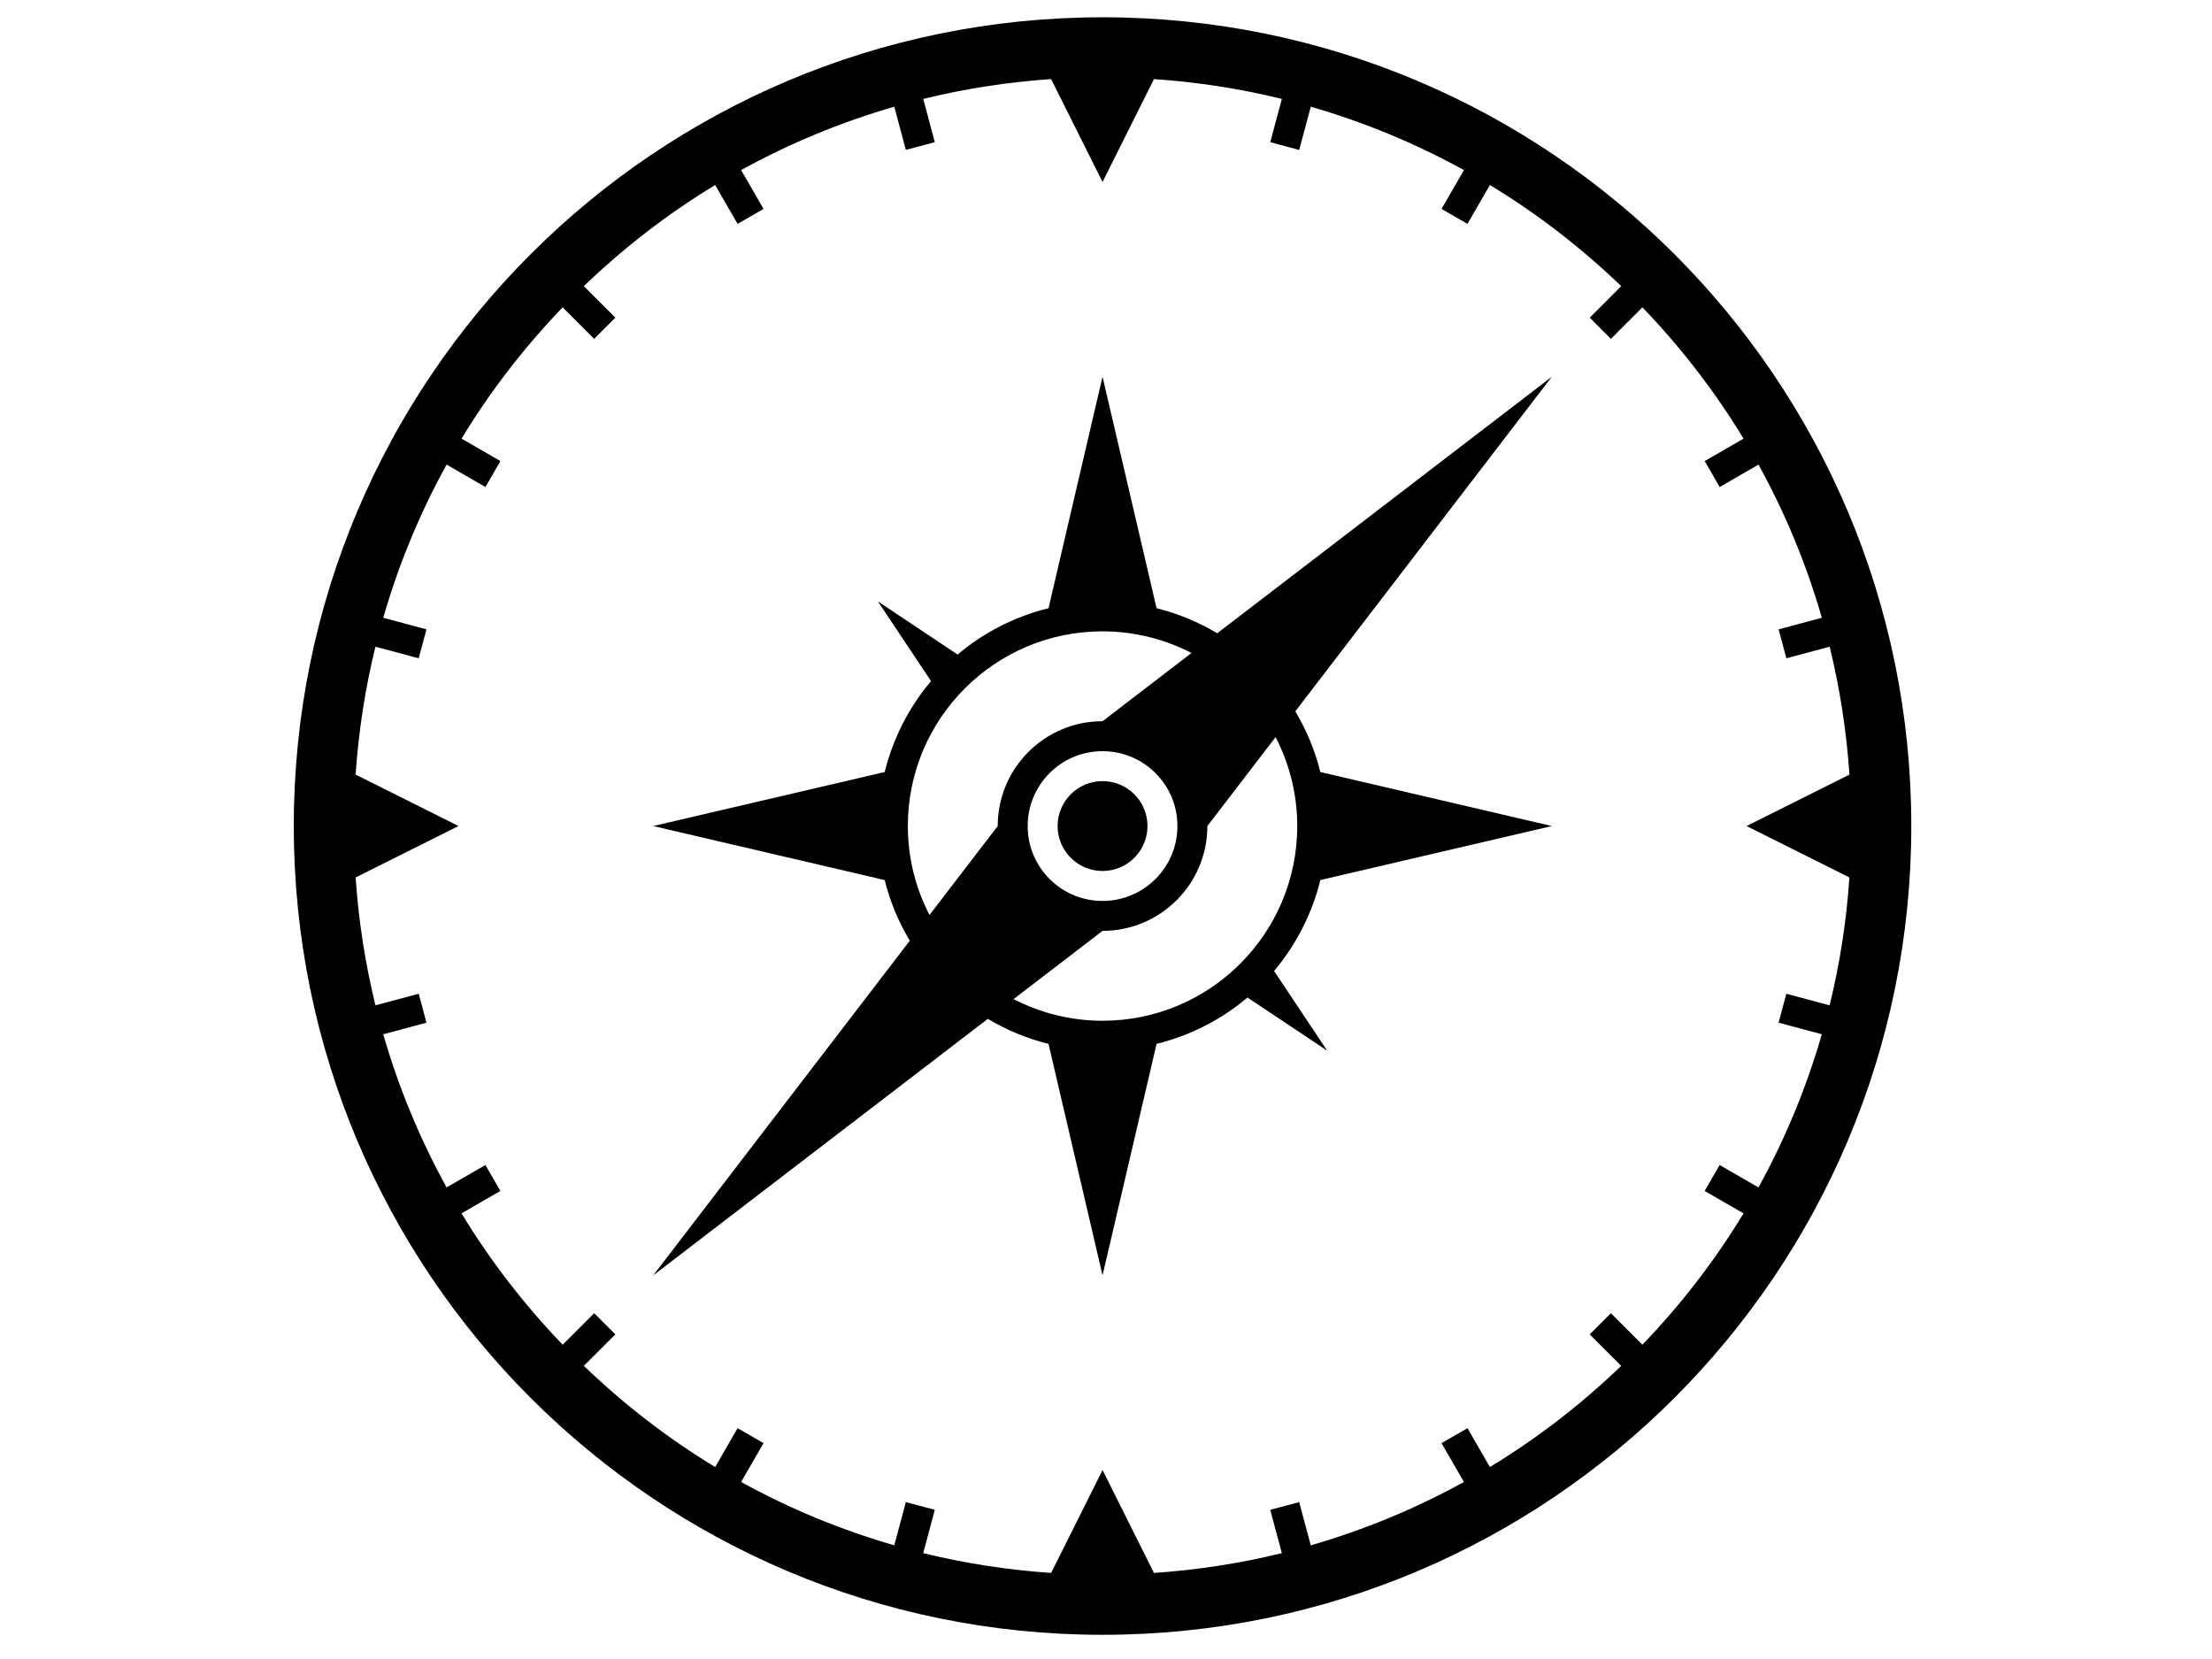
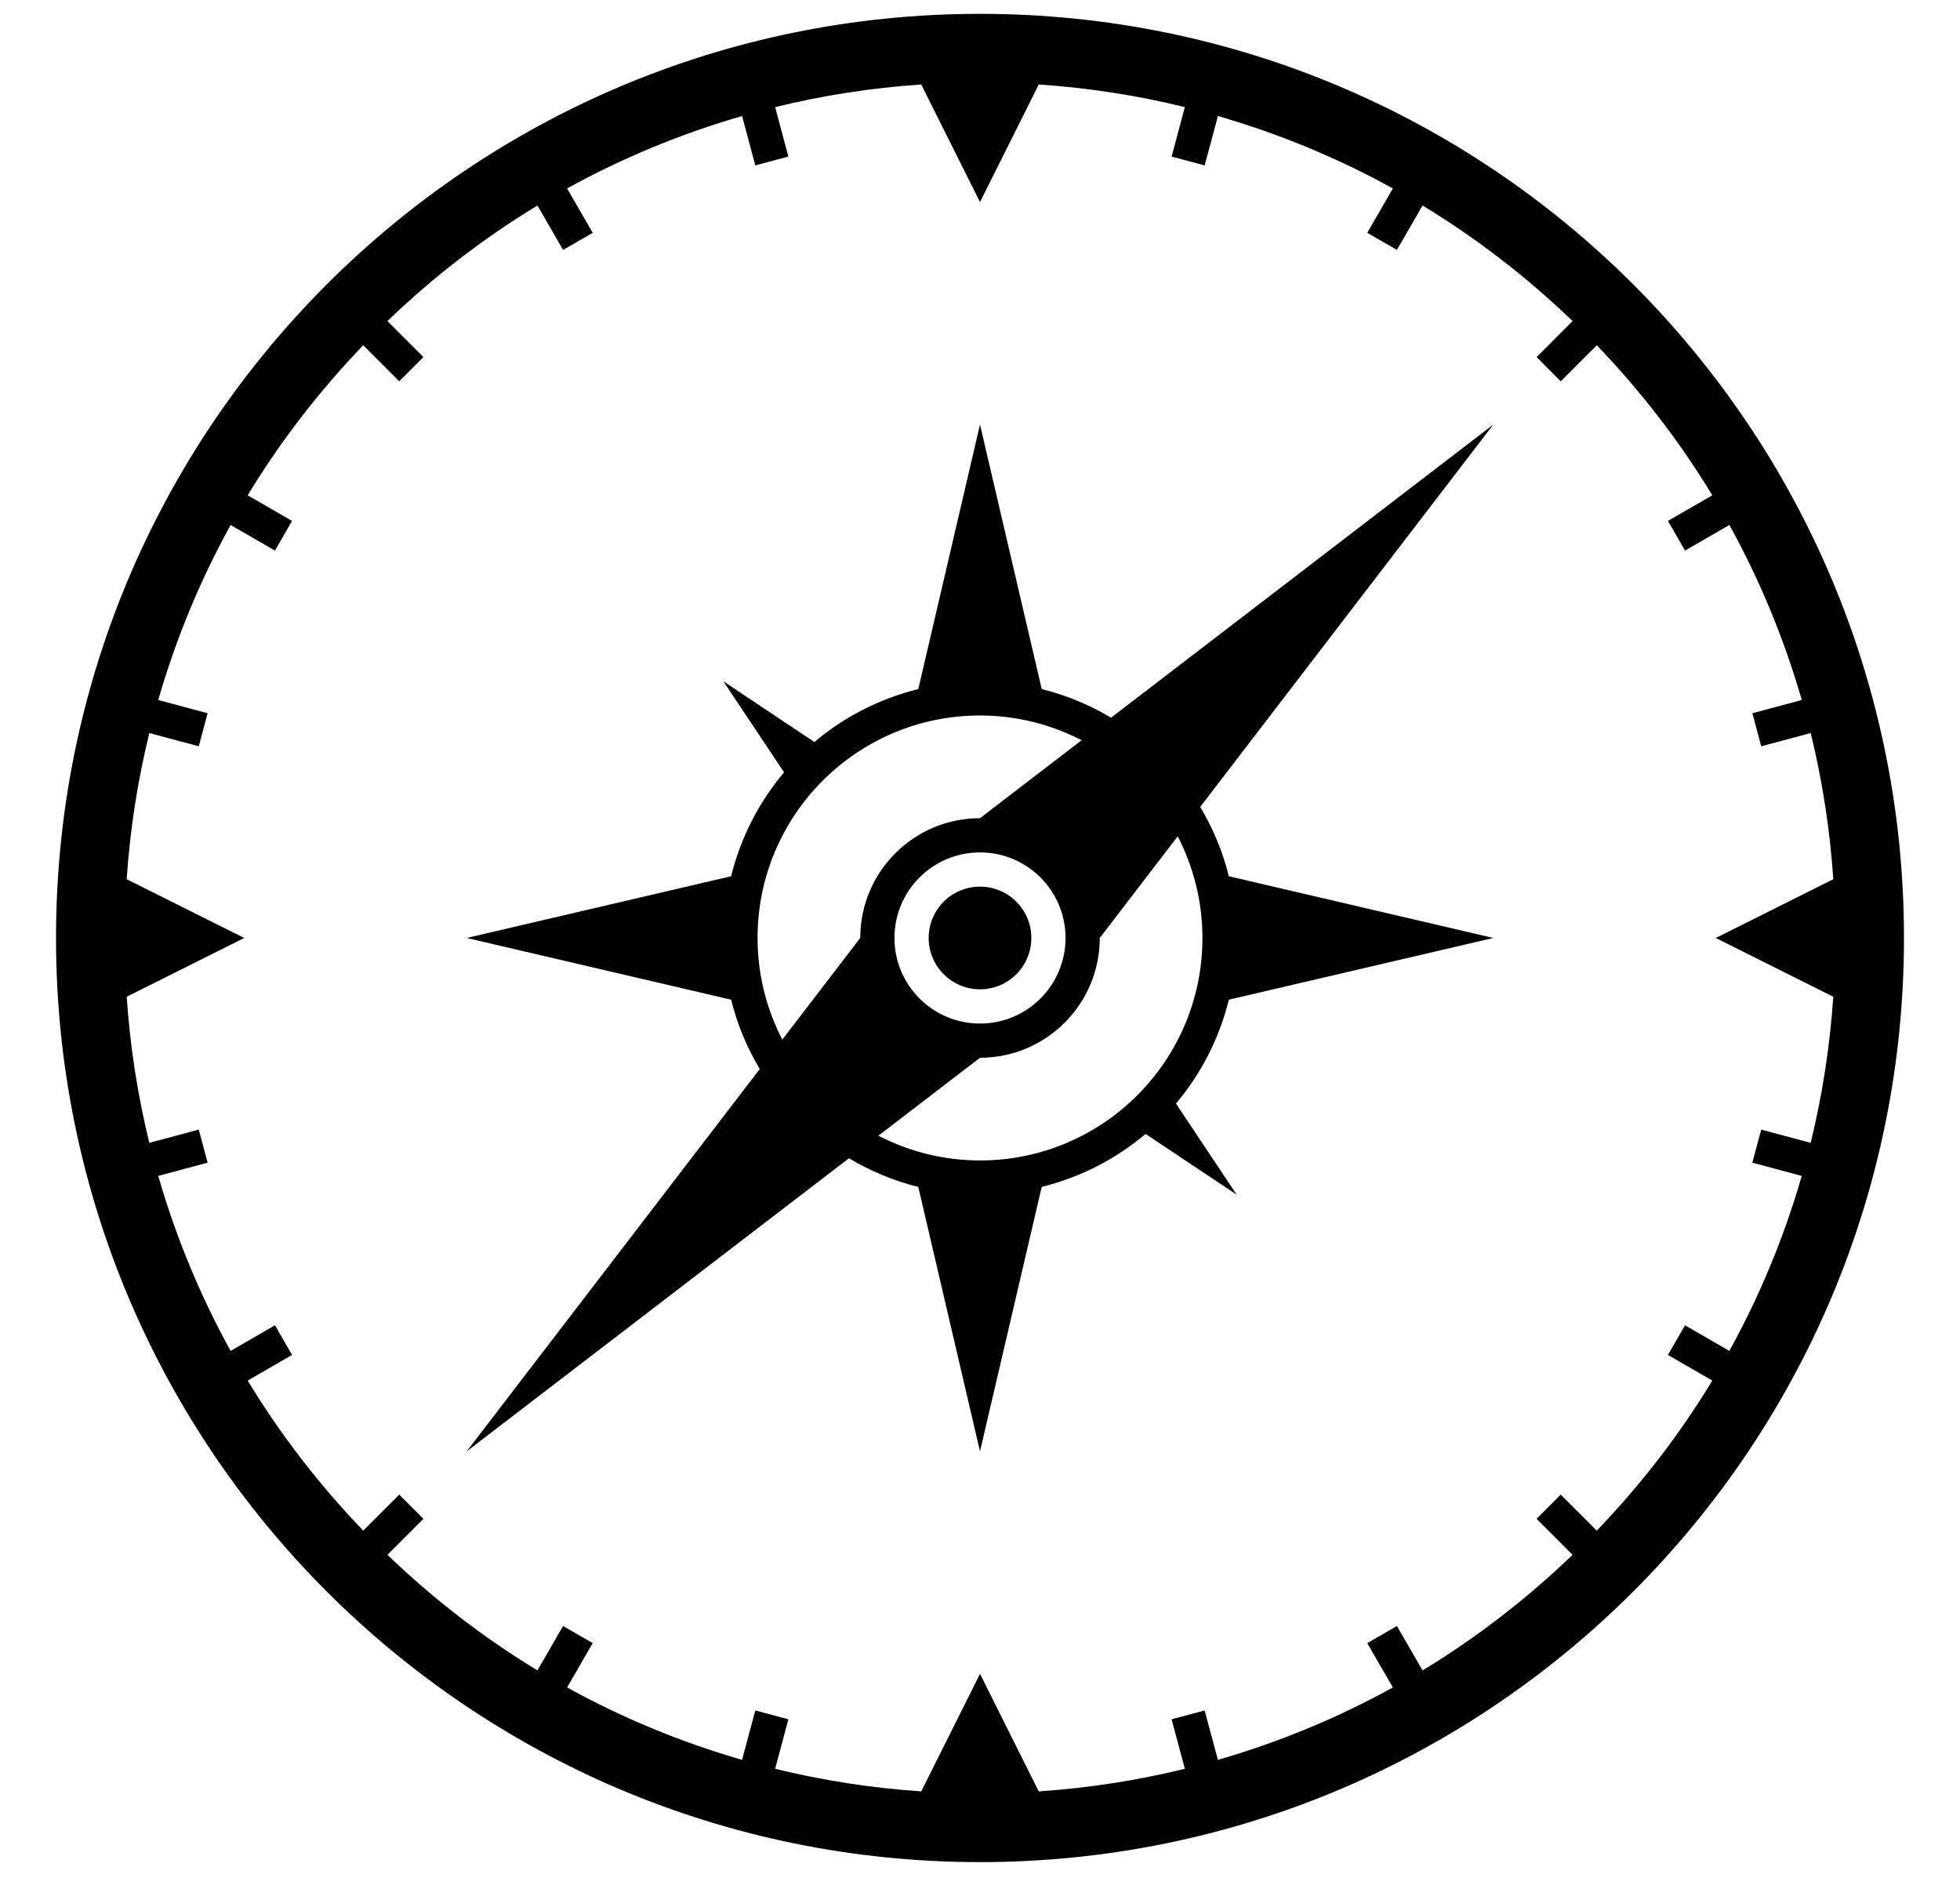
- <svg xmlns="http://www.w3.org/2000/svg" version="1.1" id="Layer_1" x="0px" y="0px" width="640px" height="480px" viewBox="0 0 640 480" enable-background="new 0 0 640 480" xml:space="preserve">
+ <svg xmlns="http://www.w3.org/2000/svg" version="1.1" id="Layer_1" x="0px" y="0px" width="708.5px" height="678.5px" viewBox="-68.5 0 708.5 678.5" enable-background="new -68.5 0 708.5 678.5" xml:space="preserve">
  <g>
-     <path d="M319,5C189.766,5,85,109.761,85,239c0,129.228,104.766,234,234,234c129.234,0,234-104.772,234-234   C553,109.761,448.234,5,319,5z M475.195,389.064l-9.117-9.111l-6.124,6.124l9.111,9.117   c-11.527,11.077-24.237,20.933-37.993,29.264l-6.489-11.241l-7.509,4.334l6.482,11.227c-13.904,7.681-28.754,13.838-44.307,18.331   l-3.354-12.509l-8.374,2.241l3.36,12.529c-11.979,2.938-24.339,4.867-37.003,5.728L319,425.33l-14.882,29.765   c-12.664-0.862-25.029-2.79-37.006-5.727l3.356-12.529l-8.374-2.241l-3.352,12.509c-15.556-4.493-30.407-10.65-44.31-18.331   l6.482-11.228l-7.507-4.333l-6.486,11.241c-13.75-8.331-26.465-18.187-37.992-29.265l9.116-9.116l-6.131-6.125l-9.116,9.112   c-11.078-11.527-20.933-24.243-29.259-37.992l11.241-6.492l-4.333-7.507l-11.233,6.486c-7.674-13.908-13.839-28.754-18.331-44.312   l12.505-3.352l-2.241-8.374l-12.519,3.356c-2.94-11.977-4.873-24.33-5.733-36.995l29.764-14.882l-29.769-14.882   c0.862-12.665,2.794-25.029,5.738-37.005l12.519,3.355l2.241-8.373l-12.504-3.352c4.491-15.561,10.656-30.411,18.335-44.315   l11.228,6.481l4.334-7.508l-11.242-6.491c8.326-13.75,18.178-26.46,29.255-37.987l9.121,9.121l6.131-6.13l-9.122-9.122   c11.527-11.077,24.242-20.928,37.997-29.254l6.486,11.241l7.508-4.334l-6.482-11.232c13.904-7.674,28.753-13.838,44.31-18.336   l3.351,12.504l8.374-2.241l-3.352-12.519c11.972-2.939,24.336-4.873,37-5.733L319,52.652l14.882-29.765   c12.664,0.862,25.029,2.79,37,5.733l-3.355,12.519l8.371,2.242l3.356-12.504c15.553,4.498,30.401,10.662,44.307,18.336   l-6.481,11.232l7.506,4.333l6.491-11.242c13.755,8.327,26.471,18.178,37.998,29.255l-9.116,9.122l6.125,6.13l9.122-9.121   c11.071,11.527,20.929,24.237,29.254,37.993l-11.237,6.485l4.335,7.507l11.222-6.482c7.687,13.905,13.844,28.754,18.341,44.315   l-12.51,3.352l2.242,8.372l12.523-3.355c2.939,11.977,4.867,24.341,5.729,37.005L505.33,239l29.765,14.882   c-0.862,12.664-2.79,25.025-5.728,36.996l-12.524-3.356l-2.241,8.372l12.51,3.352c-4.497,15.562-10.655,30.405-18.336,44.313   l-11.228-6.486l-4.333,7.509l11.241,6.49C496.128,364.826,486.276,377.543,475.195,389.064z" />
-     <path d="M352.189,183.224c-5.401-3.22-11.288-5.7-17.558-7.249L319,109l-15.627,66.975c-9.838,2.434-18.809,7.058-26.31,13.404   L254,174l15.379,23.063c-6.346,7.501-10.976,16.469-13.409,26.31L189,239l66.97,15.627c1.549,6.27,4.034,12.161,7.254,17.558   L189,369l96.814-74.219c5.402,3.22,11.289,5.704,17.555,7.253L319,368.997l15.632-66.972c9.836-2.438,18.804-7.062,26.301-13.408   l23.068,15.379l-15.375-23.068c6.342-7.502,10.971-16.47,13.399-26.305L448.997,239l-66.978-15.627   c-1.544-6.271-4.029-12.162-7.248-17.559l74.221-96.811L352.189,183.224z M268.929,264.74c-3.979-7.718-6.262-16.455-6.262-25.74   c0-31.112,25.221-56.333,56.333-56.333c9.286,0,18.018,2.284,25.74,6.262L319,208.669c-16.754,0-30.331,13.577-30.331,30.331   L268.929,264.74z M340.663,239c0,11.967-9.696,21.668-21.663,21.668s-21.663-9.701-21.663-21.668s9.697-21.663,21.663-21.663   C330.967,217.337,340.663,227.033,340.663,239z M375.334,239c0,31.107-25.221,56.334-56.334,56.334   c-9.286,0-18.018-2.285-25.74-6.263l25.74-19.74c16.75,0,30.331-13.581,30.331-30.331l19.74-25.74   C373.049,220.982,375.334,229.714,375.334,239z" />
-     <circle cx="319" cy="239" r="13.002" />
+     <path d="M285.75,5c-184.462,0-334,149.531-334,334c0,184.453,149.538,334,334,334c184.464,0,334-149.547,334-334   C619.75,154.531,470.214,5,285.75,5z M508.695,553.194l-13.014-13.005l-8.74,8.741l13.005,13.014   c-16.454,15.812-34.596,29.878-54.23,41.769l-9.261-16.045l-10.719,6.187l9.253,16.024c-19.847,10.964-41.042,19.751-63.242,26.165   l-4.787-17.855l-11.953,3.2l4.797,17.884c-17.099,4.193-34.74,6.947-52.816,8.175l-21.237-42.488l-21.242,42.484   c-18.076-1.231-35.725-3.983-52.82-8.175l4.791-17.884l-11.953-3.198l-4.783,17.854c-22.204-6.413-43.401-15.202-63.245-26.164   l9.251-16.027l-10.715-6.184l-9.258,16.045c-19.626-11.892-37.774-25.959-54.227-41.771l13.011-13.012l-8.75-8.742l-13.011,13.006   c-15.812-16.452-29.879-34.603-41.763-54.228l16.045-9.267l-6.185-10.715l-16.033,9.258C3.909,468.389-4.89,447.198-11.302,424.991   l17.849-4.784l-3.199-11.952l-17.868,4.791c-4.197-17.096-6.955-34.728-8.184-52.806l42.484-21.241l-42.491-21.243   c1.23-18.076,3.988-35.726,8.19-52.819l17.868,4.789l3.199-11.95l-17.847-4.783c6.41-22.211,15.209-43.408,26.17-63.253   l16.026,9.251l6.186-10.716l-16.046-9.265c11.883-19.626,25.947-37.768,41.757-54.222l13.02,13.019l8.751-8.75l-13.02-13.02   c16.453-15.811,34.602-29.871,54.234-41.755l9.258,16.045l10.717-6.187l-9.253-16.032c19.847-10.954,41.041-19.752,63.246-26.173   l4.783,17.848l11.952-3.199l-4.785-17.869c17.088-4.195,34.737-6.955,52.812-8.183l21.242,42.483l21.241-42.485   c18.076,1.23,35.726,3.982,52.812,8.184l-4.79,17.869l11.948,3.2l4.791-17.848c22.198,6.42,43.395,15.218,63.242,26.172   l-9.252,16.032l10.714,6.186l9.265-16.046c19.634,11.885,37.784,25.947,54.236,41.757l-13.012,13.02l8.743,8.75l13.021-13.019   c15.803,16.453,29.872,34.595,41.754,54.229l-16.039,9.256l6.188,10.715l16.018-9.252c10.972,19.848,19.761,41.042,26.179,63.254   l-17.855,4.784l3.2,11.95l17.876-4.788c4.194,17.094,6.947,34.743,8.175,52.818L551.709,339l42.484,21.241   c-1.231,18.077-3.983,35.72-8.176,52.807l-17.877-4.791l-3.198,11.95l17.854,4.784c-6.418,22.212-15.208,43.398-26.17,63.25   l-16.027-9.258l-6.184,10.718l16.045,9.264C538.573,518.599,524.513,536.75,508.695,553.194z" />
+     <path d="M333.122,259.388c-7.709-4.597-16.111-8.136-25.06-10.346l-22.312-95.597l-22.305,95.597   c-14.042,3.474-26.846,10.073-37.554,19.132l-32.919-21.952l21.951,32.919c-9.057,10.708-15.666,23.508-19.139,37.554L100.195,339   l95.589,22.305c2.21,8.949,5.757,17.358,10.354,25.062L100.195,524.556l138.188-105.937c7.71,4.597,16.113,8.143,25.058,10.354   l22.31,95.579l22.312-95.593c14.04-3.48,26.839-10.08,37.541-19.138l32.927,21.951l-21.945-32.928   c9.052-10.707,15.658-23.507,19.125-37.544L471.302,339L375.7,316.694c-2.203-8.95-5.75-17.36-10.346-25.062l105.94-138.183   L333.122,259.388z M214.281,375.74c-5.679-11.016-8.938-23.487-8.938-36.74c0-44.407,35.999-80.407,80.407-80.407   c13.255,0,25.717,3.26,36.74,8.938l-36.74,28.176c-23.914,0-43.293,19.379-43.293,43.293L214.281,375.74z M316.671,339   c0,17.082-13.84,30.928-30.921,30.928S254.829,356.082,254.829,339s13.841-30.921,30.921-30.921   C302.831,308.079,316.671,321.918,316.671,339z M366.159,339c0,44.401-36,80.409-80.409,80.409c-13.254,0-25.718-3.262-36.74-8.939   l36.74-28.177c23.908,0,43.293-19.385,43.293-43.293l28.177-36.74C362.897,313.283,366.159,325.746,366.159,339z" />
+     <circle cx="285.75" cy="339.001" r="18.558" />
  </g>
</svg>
